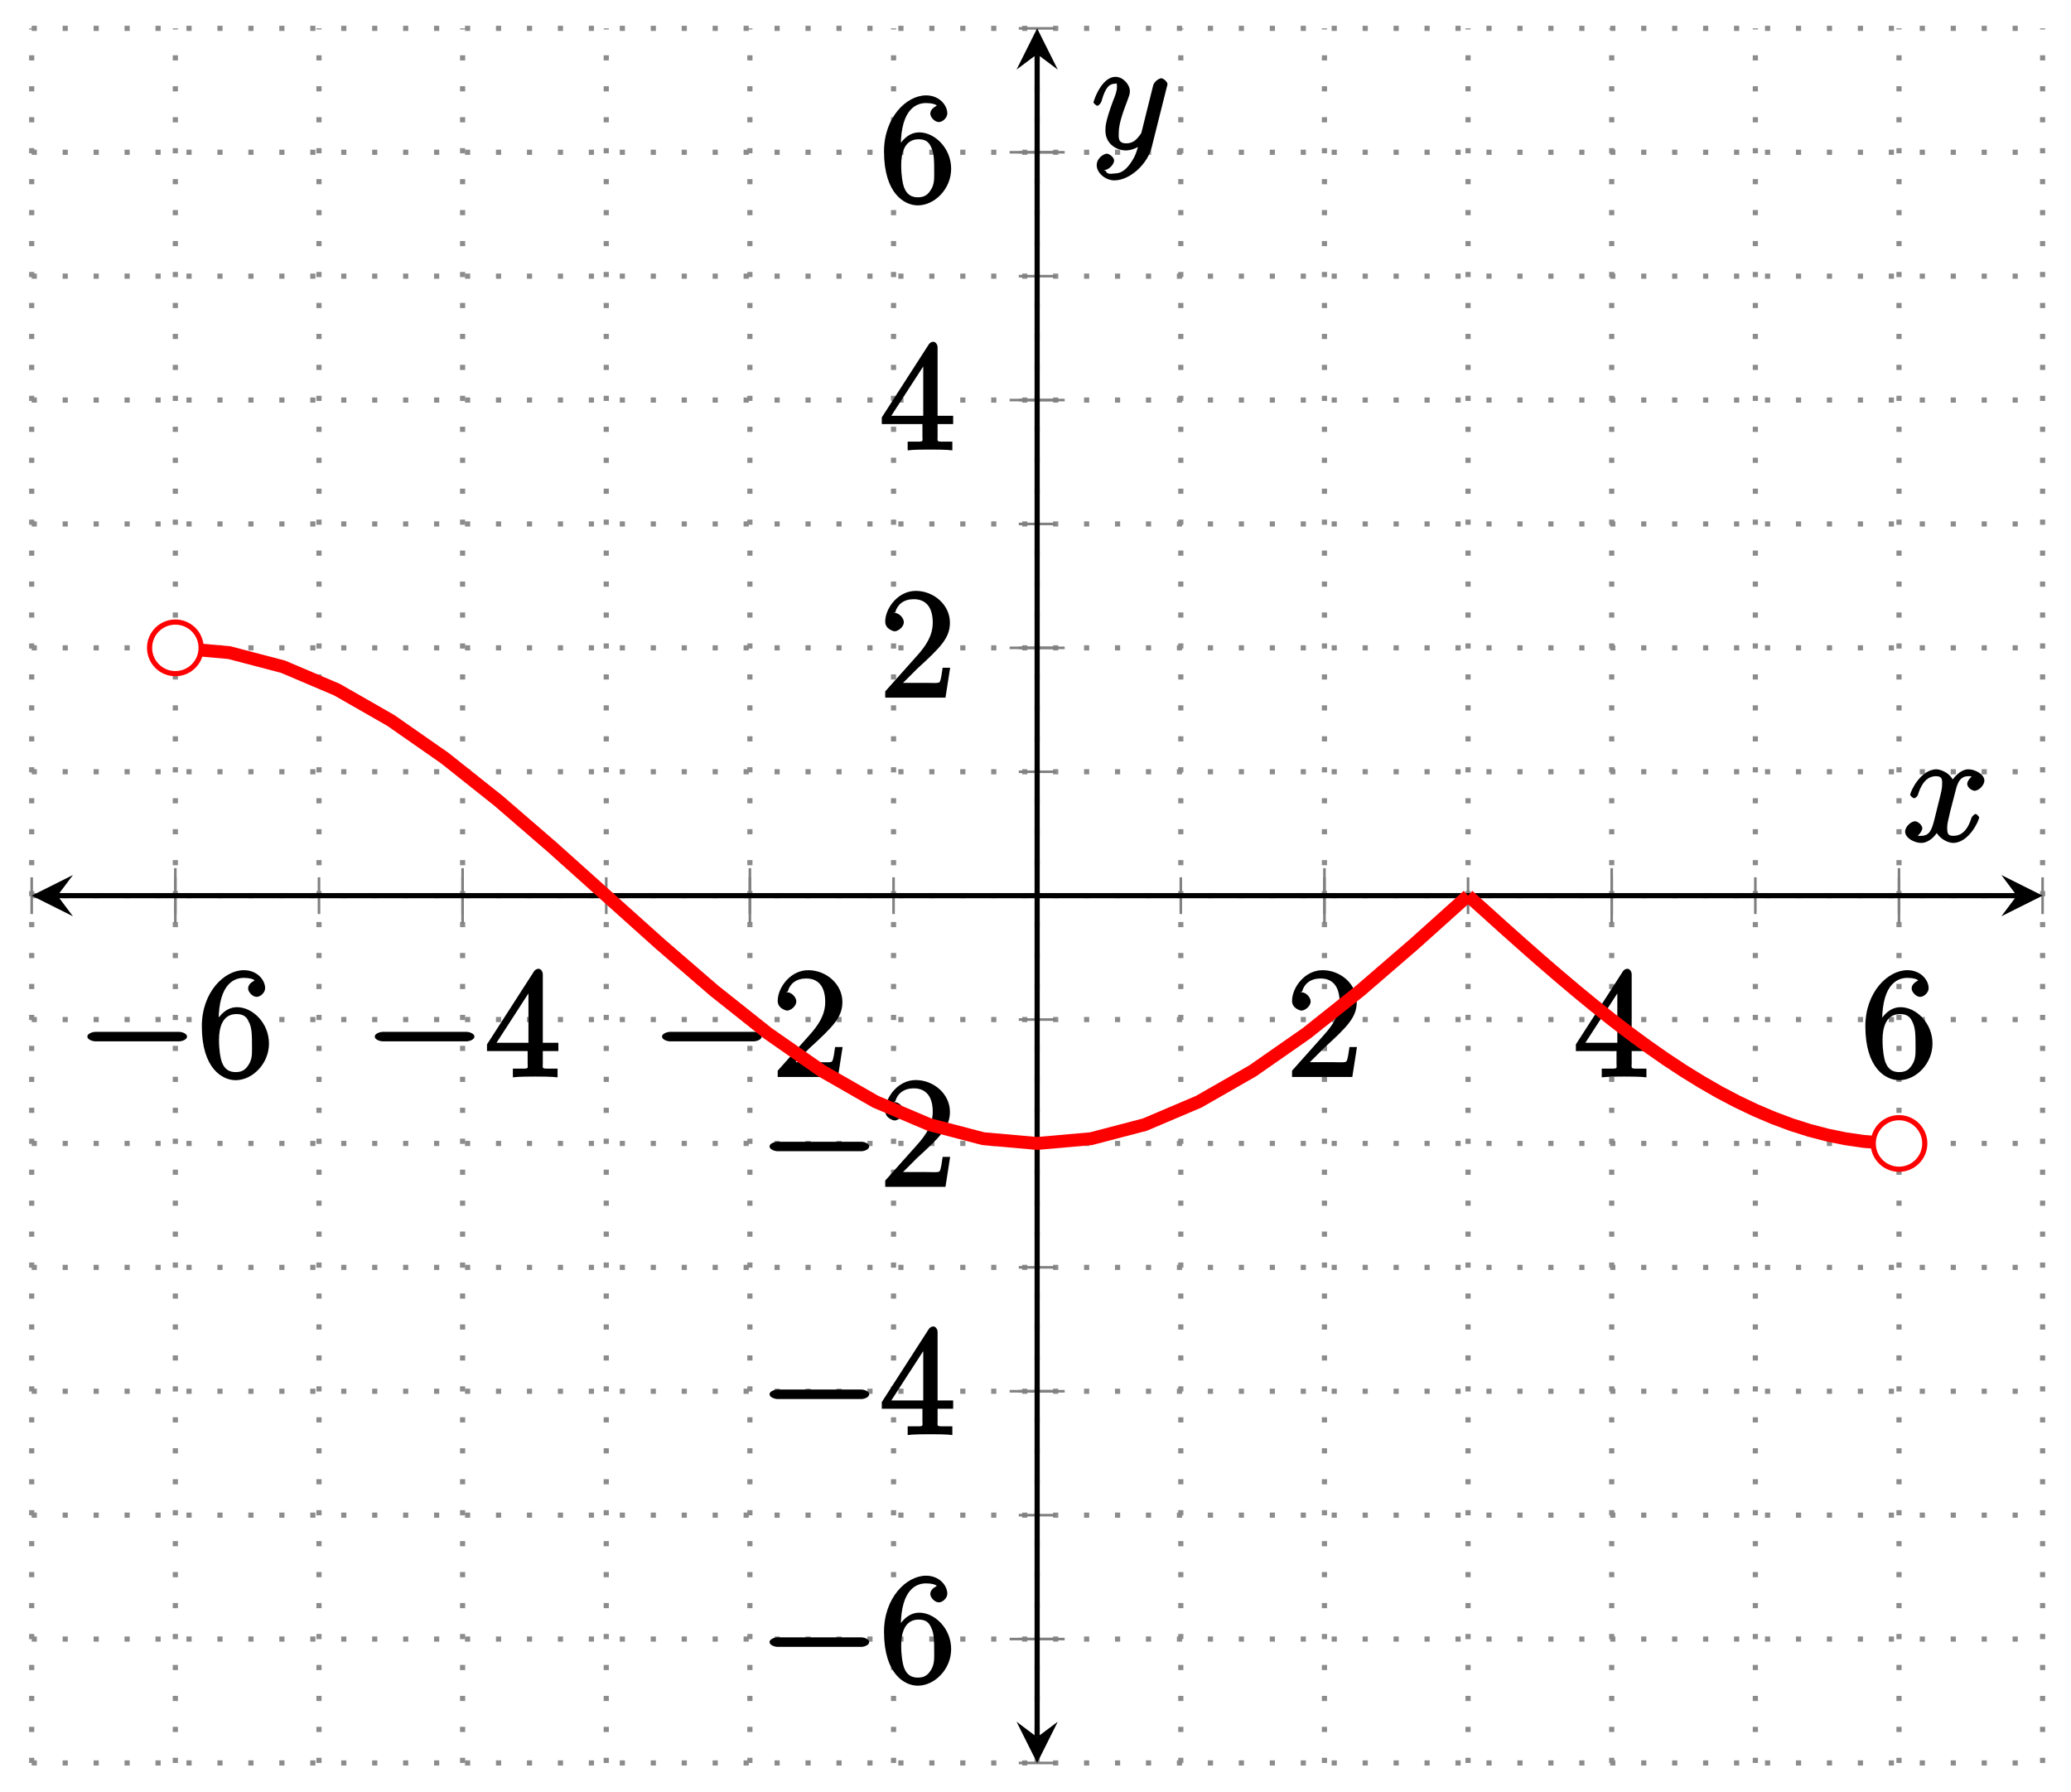
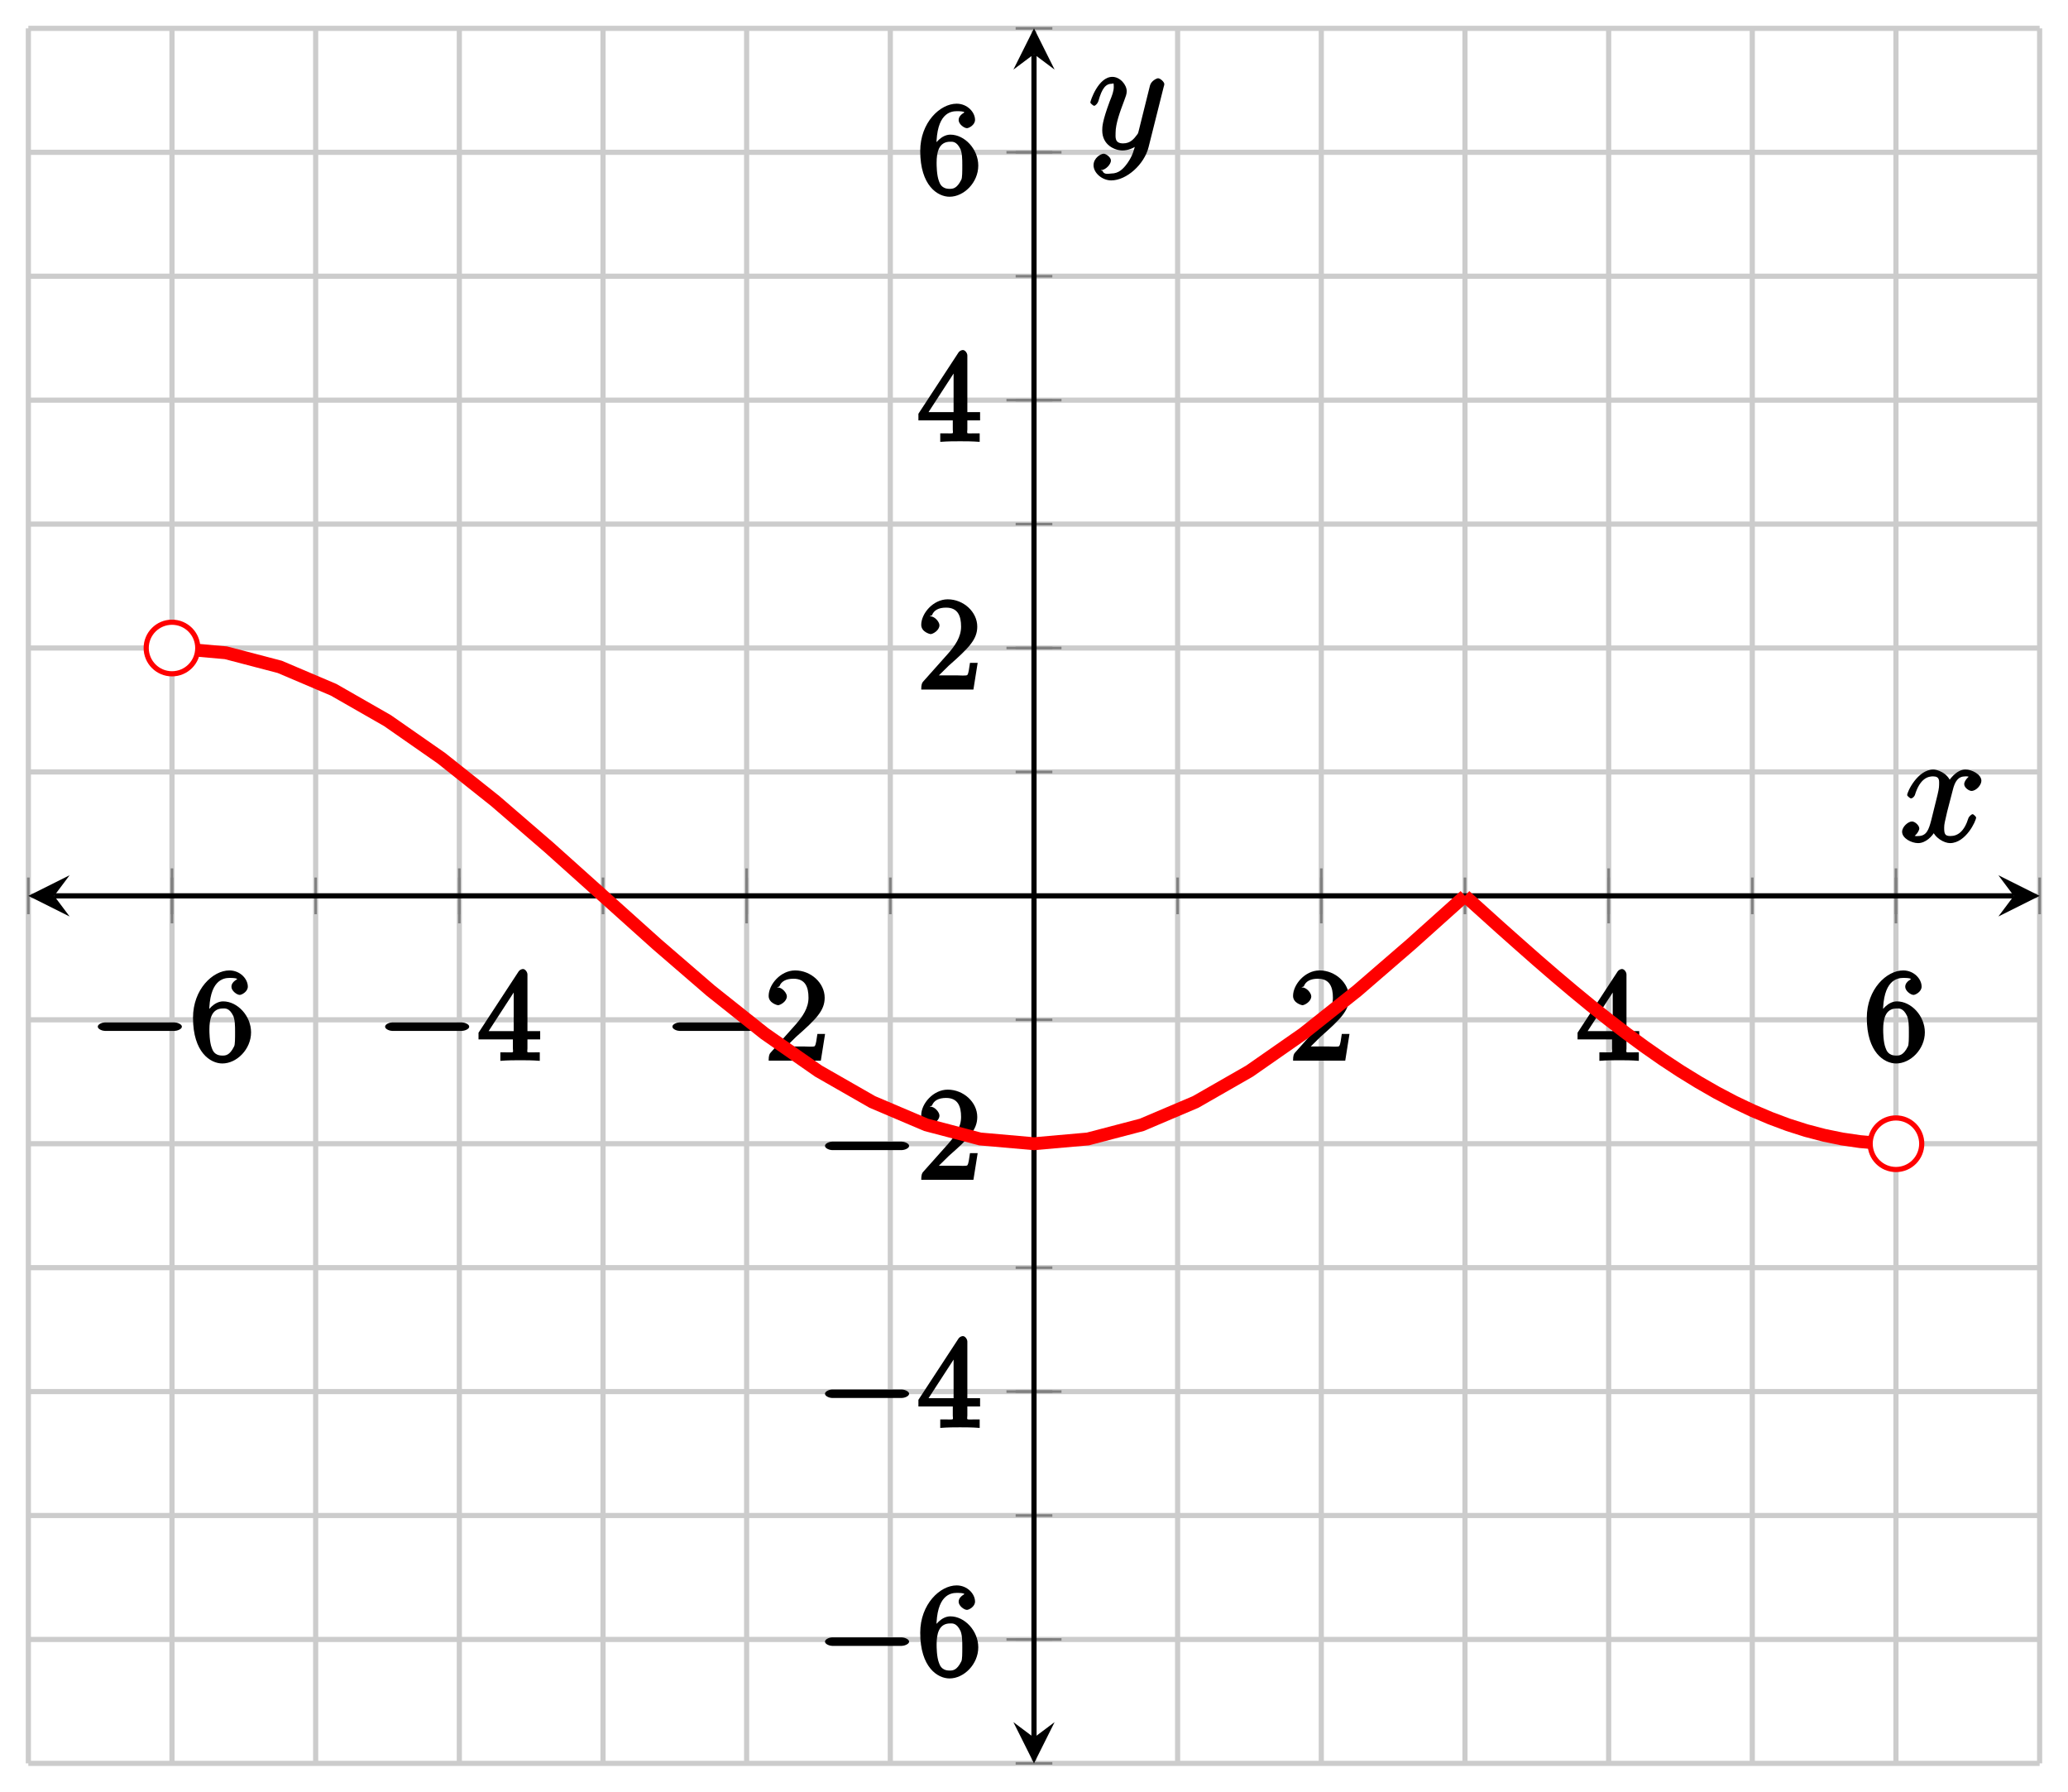
- <svg xmlns="http://www.w3.org/2000/svg" xmlns:xlink="http://www.w3.org/1999/xlink" width="160.05pt" height="138.42pt" viewBox="0 0 160.05 138.42" version="1.1">
+ <svg xmlns="http://www.w3.org/2000/svg" xmlns:xlink="http://www.w3.org/1999/xlink" width="159.79pt" height="138.42pt" viewBox="0 0 159.79 138.42" version="1.1">
  <defs>
    <g>
      <symbol overflow="visible" id="glyph0-0">
        <path style="stroke:none;" d="" />
      </symbol>
      <symbol overflow="visible" id="glyph0-1">
-         <path style="stroke:none;" d="M 7.875 -2.75 C 8.078 -2.75 8.484 -2.875 8.484 -3.125 C 8.484 -3.359 8.078 -3.484 7.875 -3.484 L 1.406 -3.484 C 1.203 -3.484 0.781 -3.359 0.781 -3.125 C 0.781 -2.875 1.203 -2.75 1.406 -2.75 Z M 7.875 -2.75 " />
+         <path style="stroke:none;" d="M 6.562 -2.297 C 6.734 -2.297 7.125 -2.422 7.125 -2.625 C 7.125 -2.828 6.734 -2.953 6.562 -2.953 L 1.172 -2.953 C 1 -2.953 0.625 -2.828 0.625 -2.625 C 0.625 -2.422 1 -2.297 1.172 -2.297 Z M 6.562 -2.297 " />
      </symbol>
      <symbol overflow="visible" id="glyph1-0">
        <path style="stroke:none;" d="" />
      </symbol>
      <symbol overflow="visible" id="glyph1-1">
-         <path style="stroke:none;" d="M 1.625 -4.297 C 1.625 -7.328 2.938 -7.656 3.578 -7.656 C 4.016 -7.656 4.328 -7.562 4.391 -7.469 C 4.531 -7.469 3.906 -7.312 3.906 -6.828 C 3.906 -6.562 4.25 -6.188 4.562 -6.188 C 4.859 -6.188 5.219 -6.516 5.219 -6.859 C 5.219 -7.484 4.609 -8.25 3.578 -8.25 C 2.062 -8.25 0.328 -6.547 0.328 -3.922 C 0.328 -0.641 1.922 0.25 2.938 0.25 C 4.25 0.25 5.516 -1.031 5.516 -2.578 C 5.516 -4.172 4.25 -5.391 3.047 -5.391 C 1.984 -5.391 1.422 -4.312 1.297 -3.984 L 1.625 -3.984 Z M 2.938 -0.375 C 2.188 -0.375 1.984 -0.891 1.875 -1.141 C 1.766 -1.453 1.656 -2.031 1.656 -2.875 C 1.656 -3.812 1.922 -4.859 3 -4.859 C 3.656 -4.859 3.844 -4.547 4.016 -4.141 C 4.203 -3.703 4.203 -3.109 4.203 -2.594 C 4.203 -1.984 4.25 -1.547 4.031 -1.094 C 3.734 -0.531 3.422 -0.375 2.938 -0.375 Z M 2.938 -0.375 " />
+         <path style="stroke:none;" d="M 1.484 -3.422 L 1.484 -3.672 C 1.484 -6.188 2.547 -6.391 3.062 -6.391 C 3.297 -6.391 3.594 -6.375 3.625 -6.312 C 3.781 -6.312 3.203 -6.156 3.203 -5.703 C 3.203 -5.391 3.625 -5.078 3.844 -5.078 C 4 -5.078 4.469 -5.328 4.469 -5.719 C 4.469 -6.312 3.875 -6.969 3.047 -6.969 C 1.766 -6.969 0.234 -5.516 0.234 -3.312 C 0.234 -0.641 1.578 0.219 2.5 0.219 C 3.609 0.219 4.719 -0.875 4.719 -2.188 C 4.719 -3.453 3.672 -4.578 2.562 -4.578 C 1.891 -4.578 1.328 -3.906 1.141 -3.422 Z M 2.5 -0.391 C 1.875 -0.391 1.75 -0.812 1.688 -0.969 C 1.5 -1.438 1.5 -2.234 1.5 -2.406 C 1.5 -3.188 1.656 -4.031 2.547 -4.031 C 2.719 -4.031 3.047 -4.078 3.344 -3.453 L 3.297 -3.562 C 3.484 -3.203 3.484 -2.688 3.484 -2.203 C 3.484 -1.719 3.484 -1.219 3.406 -1.094 C 3.062 -0.391 2.734 -0.391 2.5 -0.391 Z M 2.5 -0.391 " />
      </symbol>
      <symbol overflow="visible" id="glyph1-2">
-         <path style="stroke:none;" d="M 4.469 -7.922 C 4.469 -8.156 4.312 -8.359 4.141 -8.359 C 4.047 -8.359 3.891 -8.312 3.797 -8.172 L 0.156 -2.516 L 0.156 -2 L 3.297 -2 L 3.297 -1.047 C 3.297 -0.609 3.438 -0.641 2.562 -0.641 L 2.156 -0.641 L 2.156 0.031 C 2.609 -0.031 3.547 -0.031 3.891 -0.031 C 4.219 -0.031 5.172 -0.031 5.609 0.031 L 5.609 -0.641 L 5.219 -0.641 C 4.344 -0.641 4.469 -0.609 4.469 -1.047 L 4.469 -2 L 5.672 -2 L 5.672 -2.641 L 4.469 -2.641 Z M 3.359 -7 L 3.359 -2.641 L 0.891 -2.641 L 3.641 -6.891 Z M 3.359 -7 " />
+         <path style="stroke:none;" d="M 2.75 -1.797 L 2.75 -0.938 C 2.75 -0.578 2.906 -0.641 2.172 -0.641 L 1.781 -0.641 L 1.781 0.016 C 2.375 -0.031 2.891 -0.031 3.312 -0.031 C 3.734 -0.031 4.25 -0.031 4.828 0.016 L 4.828 -0.641 L 4.453 -0.641 C 3.719 -0.641 3.875 -0.578 3.875 -0.938 L 3.875 -1.641 L 4.859 -1.641 L 4.859 -2.281 L 3.875 -2.281 L 3.875 -6.656 C 3.875 -6.844 3.703 -7.078 3.531 -7.078 C 3.453 -7.078 3.297 -7.031 3.203 -6.906 L 0.094 -2.156 L 0.094 -1.641 L 2.75 -1.641 Z M 2.984 -2.281 L 0.875 -2.281 L 3.109 -5.719 L 2.812 -5.828 L 2.812 -2.281 Z M 2.984 -2.281 " />
      </symbol>
      <symbol overflow="visible" id="glyph1-3">
-         <path style="stroke:none;" d="M 5.266 -2.312 L 4.859 -2.312 C 4.797 -1.953 4.75 -1.406 4.625 -1.203 C 4.547 -1.094 3.984 -1.141 3.625 -1.141 L 1.406 -1.141 L 1.516 -0.891 C 1.844 -1.156 2.562 -1.922 2.875 -2.219 C 4.703 -3.891 5.422 -4.609 5.422 -5.797 C 5.422 -7.172 4.172 -8.25 2.781 -8.25 C 1.406 -8.25 0.422 -6.906 0.422 -5.875 C 0.422 -5.266 1.109 -5.125 1.141 -5.125 C 1.406 -5.125 1.859 -5.453 1.859 -5.828 C 1.859 -6.172 1.484 -6.547 1.141 -6.547 C 1.047 -6.547 1.016 -6.547 1.203 -6.609 C 1.359 -7.203 1.859 -7.609 2.625 -7.609 C 3.641 -7.609 4.094 -6.891 4.094 -5.797 C 4.094 -4.781 3.562 -4 2.875 -3.234 L 0.422 -0.484 L 0.422 0 L 5.078 0 L 5.438 -2.312 Z M 5.266 -2.312 " />
+         <path style="stroke:none;" d="M 1.391 -0.812 L 2.438 -1.844 C 4 -3.219 4.641 -3.875 4.641 -4.859 C 4.641 -6 3.578 -6.969 2.359 -6.969 C 1.234 -6.969 0.312 -5.875 0.312 -5 C 0.312 -4.438 1 -4.281 1.031 -4.281 C 1.203 -4.281 1.719 -4.562 1.719 -4.969 C 1.719 -5.219 1.359 -5.656 1.016 -5.656 C 0.938 -5.656 0.922 -5.656 1.141 -5.734 C 1.281 -6.125 1.656 -6.328 2.234 -6.328 C 3.141 -6.328 3.391 -5.688 3.391 -4.859 C 3.391 -4.062 2.938 -3.406 2.391 -2.781 L 0.484 -0.641 C 0.375 -0.531 0.312 -0.406 0.312 0 L 4.344 0 L 4.672 -2.062 L 4.078 -2.062 C 4 -1.594 3.984 -1.281 3.875 -1.125 C 3.812 -1.047 3.281 -1.094 3.062 -1.094 L 1.266 -1.094 Z M 1.391 -0.812 " />
      </symbol>
      <symbol overflow="visible" id="glyph2-0">
        <path style="stroke:none;" d="" />
      </symbol>
      <symbol overflow="visible" id="glyph2-1">
        <path style="stroke:none;" d="M 5.672 -5.172 C 5.281 -5.109 4.969 -4.656 4.969 -4.438 C 4.969 -4.141 5.359 -3.906 5.531 -3.906 C 5.891 -3.906 6.297 -4.359 6.297 -4.688 C 6.297 -5.188 5.562 -5.562 5.062 -5.562 C 4.344 -5.562 3.766 -4.703 3.656 -4.469 L 3.984 -4.469 C 3.703 -5.359 2.812 -5.562 2.594 -5.562 C 1.375 -5.562 0.562 -3.844 0.562 -3.578 C 0.562 -3.531 0.781 -3.328 0.859 -3.328 C 0.953 -3.328 1.094 -3.438 1.156 -3.578 C 1.562 -4.922 2.219 -5.031 2.562 -5.031 C 3.094 -5.031 3.031 -4.672 3.031 -4.391 C 3.031 -4.125 2.969 -3.844 2.828 -3.281 L 2.422 -1.641 C 2.234 -0.922 2.062 -0.422 1.422 -0.422 C 1.359 -0.422 1.172 -0.375 0.922 -0.531 L 0.812 -0.281 C 1.25 -0.359 1.5 -0.859 1.5 -1 C 1.5 -1.25 1.156 -1.547 0.938 -1.547 C 0.641 -1.547 0.172 -1.141 0.172 -0.75 C 0.172 -0.25 0.891 0.125 1.406 0.125 C 1.984 0.125 2.5 -0.375 2.75 -0.859 L 2.469 -0.969 C 2.672 -0.266 3.438 0.125 3.875 0.125 C 5.094 0.125 5.891 -1.594 5.891 -1.859 C 5.891 -1.906 5.688 -2.109 5.625 -2.109 C 5.516 -2.109 5.328 -1.906 5.297 -1.812 C 4.969 -0.75 4.453 -0.422 3.906 -0.422 C 3.484 -0.422 3.422 -0.578 3.422 -1.062 C 3.422 -1.328 3.469 -1.516 3.656 -2.312 L 4.078 -3.938 C 4.25 -4.656 4.5 -5.031 5.062 -5.031 C 5.078 -5.031 5.297 -5.062 5.547 -4.906 Z M 5.672 -5.172 " />
      </symbol>
      <symbol overflow="visible" id="glyph2-2">
        <path style="stroke:none;" d="M 3.031 1.094 C 2.703 1.547 2.359 1.906 1.766 1.906 C 1.625 1.906 1.203 2.031 1.109 1.703 C 0.906 1.641 0.969 1.641 0.984 1.641 C 1.344 1.641 1.75 1.188 1.75 0.906 C 1.75 0.641 1.359 0.375 1.188 0.375 C 0.984 0.375 0.406 0.688 0.406 1.266 C 0.406 1.875 1.094 2.438 1.766 2.438 C 2.969 2.438 4.328 1.188 4.656 -0.125 L 5.828 -4.797 C 5.844 -4.859 5.875 -4.922 5.875 -5 C 5.875 -5.172 5.562 -5.453 5.391 -5.453 C 5.281 -5.453 4.859 -5.25 4.766 -4.891 L 3.891 -1.375 C 3.828 -1.156 3.875 -1.25 3.781 -1.109 C 3.531 -0.781 3.266 -0.422 2.688 -0.422 C 2.016 -0.422 2.109 -0.922 2.109 -1.25 C 2.109 -1.922 2.438 -2.844 2.766 -3.703 C 2.891 -4.047 2.969 -4.219 2.969 -4.453 C 2.969 -4.953 2.453 -5.562 1.859 -5.562 C 0.766 -5.562 0.156 -3.688 0.156 -3.578 C 0.156 -3.531 0.375 -3.328 0.453 -3.328 C 0.562 -3.328 0.734 -3.531 0.781 -3.688 C 1.062 -4.703 1.359 -5.031 1.828 -5.031 C 1.938 -5.031 1.969 -5.172 1.969 -4.781 C 1.969 -4.469 1.844 -4.125 1.656 -3.672 C 1.078 -2.109 1.078 -1.703 1.078 -1.422 C 1.078 -0.281 2.062 0.125 2.656 0.125 C 3 0.125 3.531 -0.031 3.844 -0.344 L 3.688 -0.516 C 3.516 0.141 3.438 0.5 3.031 1.094 Z M 3.031 1.094 " />
      </symbol>
    </g>
    <clipPath id="clip1">
-       <path d="M 2.449 35 L 128 35 L 128 103 L 2.449 103 Z M 2.449 35 " />
+       <path d="M 2.191 35 L 128 35 L 128 103 L 2.191 103 Z M 2.191 35 " />
    </clipPath>
    <clipPath id="clip2">
-       <path d="M 99 55 L 157.855 55 L 157.855 103 L 99 103 Z M 99 55 " />
+       <path d="M 99 55 L 157.598 55 L 157.598 103 L 99 103 Z M 99 55 " />
    </clipPath>
  </defs>
  <g id="surface1">
-     <path style="fill:none;stroke-width:0.399;stroke-linecap:butt;stroke-linejoin:miter;stroke:rgb(54.999%,54.999%,54.999%);stroke-opacity:1;stroke-dasharray:0.399,1.993;stroke-miterlimit:10;" d="M -0.001 -0 L -0.001 134.039 M 11.101 -0 L 11.101 134.039 M 22.202 -0 L 22.202 134.039 M 33.3 -0 L 33.3 134.039 M 44.402 -0 L 44.402 134.039 M 55.503 -0 L 55.503 134.039 M 66.605 -0 L 66.605 134.039 M 77.702 -0 L 77.702 134.039 M 88.804 -0 L 88.804 134.039 M 99.905 -0 L 99.905 134.039 M 111.003 -0 L 111.003 134.039 M 122.105 -0 L 122.105 134.039 M 133.206 -0 L 133.206 134.039 M 144.308 -0 L 144.308 134.039 M 155.405 -0 L 155.405 134.039 " transform="matrix(1,0,0,-1,2.45,136.23)" />
-     <path style="fill:none;stroke-width:0.399;stroke-linecap:butt;stroke-linejoin:miter;stroke:rgb(54.999%,54.999%,54.999%);stroke-opacity:1;stroke-dasharray:0.399,1.993;stroke-miterlimit:10;" d="M -0.001 -0 L 155.405 -0 M -0.001 9.574 L 155.405 9.574 M -0.001 19.148 L 155.405 19.148 M -0.001 28.722 L 155.405 28.722 M -0.001 38.296 L 155.405 38.296 M -0.001 47.871 L 155.405 47.871 M -0.001 57.445 L 155.405 57.445 M -0.001 67.019 L 155.405 67.019 M -0.001 76.593 L 155.405 76.593 M -0.001 86.168 L 155.405 86.168 M -0.001 95.742 L 155.405 95.742 M -0.001 105.316 L 155.405 105.316 M -0.001 114.89 L 155.405 114.89 M -0.001 124.464 L 155.405 124.464 M -0.001 134.039 L 155.405 134.039 " transform="matrix(1,0,0,-1,2.45,136.23)" />
-     <path style="fill:none;stroke-width:0.199;stroke-linecap:butt;stroke-linejoin:miter;stroke:rgb(50%,50%,50%);stroke-opacity:1;stroke-miterlimit:10;" d="M -0.001 65.601 L -0.001 68.437 M 11.101 65.601 L 11.101 68.437 M 22.202 65.601 L 22.202 68.437 M 33.3 65.601 L 33.3 68.437 M 44.402 65.601 L 44.402 68.437 M 55.503 65.601 L 55.503 68.437 M 66.605 65.601 L 66.605 68.437 M 77.702 65.601 L 77.702 68.437 M 88.804 65.601 L 88.804 68.437 M 99.905 65.601 L 99.905 68.437 M 111.003 65.601 L 111.003 68.437 M 122.105 65.601 L 122.105 68.437 M 133.206 65.601 L 133.206 68.437 M 144.308 65.601 L 144.308 68.437 M 155.405 65.601 L 155.405 68.437 " transform="matrix(1,0,0,-1,2.45,136.23)" />
-     <path style="fill:none;stroke-width:0.199;stroke-linecap:butt;stroke-linejoin:miter;stroke:rgb(50%,50%,50%);stroke-opacity:1;stroke-miterlimit:10;" d="M 11.101 64.894 L 11.101 69.144 M 33.3 64.894 L 33.3 69.144 M 55.503 64.894 L 55.503 69.144 M 99.905 64.894 L 99.905 69.144 M 122.105 64.894 L 122.105 69.144 M 144.308 64.894 L 144.308 69.144 " transform="matrix(1,0,0,-1,2.45,136.23)" />
-     <path style="fill:none;stroke-width:0.199;stroke-linecap:butt;stroke-linejoin:miter;stroke:rgb(50%,50%,50%);stroke-opacity:1;stroke-miterlimit:10;" d="M 76.284 -0 L 79.12 -0 M 76.284 9.574 L 79.12 9.574 M 76.284 19.148 L 79.12 19.148 M 76.284 28.722 L 79.12 28.722 M 76.284 38.296 L 79.12 38.296 M 76.284 47.871 L 79.12 47.871 M 76.284 57.445 L 79.12 57.445 M 76.284 67.019 L 79.12 67.019 M 76.284 76.593 L 79.12 76.593 M 76.284 86.168 L 79.12 86.168 M 76.284 95.742 L 79.12 95.742 M 76.284 105.316 L 79.12 105.316 M 76.284 114.89 L 79.12 114.89 M 76.284 124.464 L 79.12 124.464 M 76.284 134.039 L 79.12 134.039 " transform="matrix(1,0,0,-1,2.45,136.23)" />
-     <path style="fill:none;stroke-width:0.199;stroke-linecap:butt;stroke-linejoin:miter;stroke:rgb(50%,50%,50%);stroke-opacity:1;stroke-miterlimit:10;" d="M 75.577 9.574 L 79.831 9.574 M 75.577 28.722 L 79.831 28.722 M 75.577 47.871 L 79.831 47.871 M 75.577 86.168 L 79.831 86.168 M 75.577 105.316 L 79.831 105.316 M 75.577 124.464 L 79.831 124.464 " transform="matrix(1,0,0,-1,2.45,136.23)" />
-     <path style="fill:none;stroke-width:0.399;stroke-linecap:butt;stroke-linejoin:miter;stroke:rgb(0%,0%,0%);stroke-opacity:1;stroke-miterlimit:10;" d="M 1.991 67.019 L 153.413 67.019 " transform="matrix(1,0,0,-1,2.45,136.23)" />
-     <path style=" stroke:none;fill-rule:nonzero;fill:rgb(0%,0%,0%);fill-opacity:1;" d="M 2.449 69.211 L 5.637 70.805 L 4.441 69.211 L 5.637 67.617 " />
-     <path style=" stroke:none;fill-rule:nonzero;fill:rgb(0%,0%,0%);fill-opacity:1;" d="M 157.855 69.211 L 154.668 67.617 L 155.863 69.211 L 154.668 70.805 " />
-     <path style="fill:none;stroke-width:0.399;stroke-linecap:butt;stroke-linejoin:miter;stroke:rgb(0%,0%,0%);stroke-opacity:1;stroke-miterlimit:10;" d="M 77.702 1.992 L 77.702 132.046 " transform="matrix(1,0,0,-1,2.45,136.23)" />
-     <path style=" stroke:none;fill-rule:nonzero;fill:rgb(0%,0%,0%);fill-opacity:1;" d="M 80.152 136.23 L 81.746 133.043 L 80.152 134.238 L 78.559 133.043 " />
-     <path style=" stroke:none;fill-rule:nonzero;fill:rgb(0%,0%,0%);fill-opacity:1;" d="M 80.152 2.191 L 78.559 5.379 L 80.152 4.184 L 81.746 5.379 " />
+     <path style="fill:none;stroke-width:0.399;stroke-linecap:butt;stroke-linejoin:miter;stroke:rgb(79.999%,79.999%,79.999%);stroke-opacity:1;stroke-miterlimit:10;" d="M 0.001 -0 L 0.001 134.039 M 11.099 -0 L 11.099 134.039 M 22.201 -0 L 22.201 134.039 M 33.302 -0 L 33.302 134.039 M 44.404 -0 L 44.404 134.039 M 55.501 -0 L 55.501 134.039 M 66.603 -0 L 66.603 134.039 M 77.705 -0 L 77.705 134.039 M 88.802 -0 L 88.802 134.039 M 99.904 -0 L 99.904 134.039 M 111.005 -0 L 111.005 134.039 M 122.107 -0 L 122.107 134.039 M 133.205 -0 L 133.205 134.039 M 144.306 -0 L 144.306 134.039 M 155.408 -0 L 155.408 134.039 " transform="matrix(1,0,0,-1,2.19,136.23)" />
+     <path style="fill:none;stroke-width:0.399;stroke-linecap:butt;stroke-linejoin:miter;stroke:rgb(79.999%,79.999%,79.999%);stroke-opacity:1;stroke-miterlimit:10;" d="M 0.001 -0 L 155.408 -0 M 0.001 9.574 L 155.408 9.574 M 0.001 19.148 L 155.408 19.148 M 0.001 28.722 L 155.408 28.722 M 0.001 38.296 L 155.408 38.296 M 0.001 47.871 L 155.408 47.871 M 0.001 57.445 L 155.408 57.445 M 0.001 67.019 L 155.408 67.019 M 0.001 76.593 L 155.408 76.593 M 0.001 86.168 L 155.408 86.168 M 0.001 95.742 L 155.408 95.742 M 0.001 105.316 L 155.408 105.316 M 0.001 114.89 L 155.408 114.89 M 0.001 124.464 L 155.408 124.464 M 0.001 134.039 L 155.408 134.039 " transform="matrix(1,0,0,-1,2.19,136.23)" />
+     <path style="fill:none;stroke-width:0.199;stroke-linecap:butt;stroke-linejoin:miter;stroke:rgb(50%,50%,50%);stroke-opacity:1;stroke-miterlimit:10;" d="M 0.001 65.601 L 0.001 68.437 M 11.099 65.601 L 11.099 68.437 M 22.201 65.601 L 22.201 68.437 M 33.302 65.601 L 33.302 68.437 M 44.404 65.601 L 44.404 68.437 M 55.501 65.601 L 55.501 68.437 M 66.603 65.601 L 66.603 68.437 M 77.705 65.601 L 77.705 68.437 M 88.802 65.601 L 88.802 68.437 M 99.904 65.601 L 99.904 68.437 M 111.005 65.601 L 111.005 68.437 M 122.107 65.601 L 122.107 68.437 M 133.205 65.601 L 133.205 68.437 M 144.306 65.601 L 144.306 68.437 M 155.408 65.601 L 155.408 68.437 " transform="matrix(1,0,0,-1,2.19,136.23)" />
+     <path style="fill:none;stroke-width:0.199;stroke-linecap:butt;stroke-linejoin:miter;stroke:rgb(50%,50%,50%);stroke-opacity:1;stroke-miterlimit:10;" d="M 11.099 64.894 L 11.099 69.144 M 33.302 64.894 L 33.302 69.144 M 55.501 64.894 L 55.501 69.144 M 99.904 64.894 L 99.904 69.144 M 122.107 64.894 L 122.107 69.144 M 144.306 64.894 L 144.306 69.144 " transform="matrix(1,0,0,-1,2.19,136.23)" />
+     <path style="fill:none;stroke-width:0.199;stroke-linecap:butt;stroke-linejoin:miter;stroke:rgb(50%,50%,50%);stroke-opacity:1;stroke-miterlimit:10;" d="M 76.287 -0 L 79.123 -0 M 76.287 9.574 L 79.123 9.574 M 76.287 19.148 L 79.123 19.148 M 76.287 28.722 L 79.123 28.722 M 76.287 38.296 L 79.123 38.296 M 76.287 47.871 L 79.123 47.871 M 76.287 57.445 L 79.123 57.445 M 76.287 67.019 L 79.123 67.019 M 76.287 76.593 L 79.123 76.593 M 76.287 86.168 L 79.123 86.168 M 76.287 95.742 L 79.123 95.742 M 76.287 105.316 L 79.123 105.316 M 76.287 114.89 L 79.123 114.89 M 76.287 124.464 L 79.123 124.464 M 76.287 134.039 L 79.123 134.039 " transform="matrix(1,0,0,-1,2.19,136.23)" />
+     <path style="fill:none;stroke-width:0.199;stroke-linecap:butt;stroke-linejoin:miter;stroke:rgb(50%,50%,50%);stroke-opacity:1;stroke-miterlimit:10;" d="M 75.576 9.574 L 79.83 9.574 M 75.576 28.722 L 79.83 28.722 M 75.576 47.871 L 79.83 47.871 M 75.576 86.168 L 79.83 86.168 M 75.576 105.316 L 79.83 105.316 M 75.576 124.464 L 79.83 124.464 " transform="matrix(1,0,0,-1,2.19,136.23)" />
+     <path style="fill:none;stroke-width:0.399;stroke-linecap:butt;stroke-linejoin:miter;stroke:rgb(0%,0%,0%);stroke-opacity:1;stroke-miterlimit:10;" d="M 1.994 67.019 L 153.415 67.019 " transform="matrix(1,0,0,-1,2.19,136.23)" />
+     <path style=" stroke:none;fill-rule:nonzero;fill:rgb(0%,0%,0%);fill-opacity:1;" d="M 2.191 69.211 L 5.379 70.805 L 4.184 69.211 L 5.379 67.617 " />
+     <path style=" stroke:none;fill-rule:nonzero;fill:rgb(0%,0%,0%);fill-opacity:1;" d="M 157.598 69.211 L 154.41 67.617 L 155.605 69.211 L 154.41 70.805 " />
+     <path style="fill:none;stroke-width:0.399;stroke-linecap:butt;stroke-linejoin:miter;stroke:rgb(0%,0%,0%);stroke-opacity:1;stroke-miterlimit:10;" d="M 77.705 1.992 L 77.705 132.046 " transform="matrix(1,0,0,-1,2.19,136.23)" />
+     <path style=" stroke:none;fill-rule:nonzero;fill:rgb(0%,0%,0%);fill-opacity:1;" d="M 79.895 136.23 L 81.488 133.043 L 79.895 134.238 L 78.301 133.043 " />
+     <path style=" stroke:none;fill-rule:nonzero;fill:rgb(0%,0%,0%);fill-opacity:1;" d="M 79.895 2.191 L 78.301 5.379 L 79.895 4.184 L 81.488 5.379 " />
    <g style="fill:rgb(0%,0%,0%);fill-opacity:1;">
-       <use xlink:href="#glyph0-1" x="5.97" y="83.22" />
+       <use xlink:href="#glyph0-1" x="6.93" y="81.94" />
    </g>
    <g style="fill:rgb(0%,0%,0%);fill-opacity:1;">
-       <use xlink:href="#glyph1-1" x="15.27" y="83.22" />
+       <use xlink:href="#glyph1-1" x="14.68" y="81.94" />
    </g>
    <g style="fill:rgb(0%,0%,0%);fill-opacity:1;">
-       <use xlink:href="#glyph0-1" x="28.18" y="83.22" />
+       <use xlink:href="#glyph0-1" x="29.13" y="81.94" />
    </g>
    <g style="fill:rgb(0%,0%,0%);fill-opacity:1;">
-       <use xlink:href="#glyph1-2" x="37.48" y="83.22" />
+       <use xlink:href="#glyph1-2" x="36.88" y="81.94" />
    </g>
    <g style="fill:rgb(0%,0%,0%);fill-opacity:1;">
-       <use xlink:href="#glyph0-1" x="50.38" y="83.22" />
+       <use xlink:href="#glyph0-1" x="51.33" y="81.94" />
    </g>
    <g style="fill:rgb(0%,0%,0%);fill-opacity:1;">
-       <use xlink:href="#glyph1-3" x="59.68" y="83.22" />
+       <use xlink:href="#glyph1-3" x="59.08" y="81.94" />
    </g>
    <g style="fill:rgb(0%,0%,0%);fill-opacity:1;">
-       <use xlink:href="#glyph1-3" x="99.43" y="83.22" />
+       <use xlink:href="#glyph1-3" x="99.6" y="81.94" />
    </g>
    <g style="fill:rgb(0%,0%,0%);fill-opacity:1;">
-       <use xlink:href="#glyph1-2" x="121.63" y="83.22" />
+       <use xlink:href="#glyph1-2" x="121.8" y="81.94" />
    </g>
    <g style="fill:rgb(0%,0%,0%);fill-opacity:1;">
-       <use xlink:href="#glyph1-1" x="143.83" y="83.22" />
+       <use xlink:href="#glyph1-1" x="144.01" y="81.94" />
    </g>
    <g style="fill:rgb(0%,0%,0%);fill-opacity:1;">
-       <use xlink:href="#glyph0-1" x="58.69" y="130.01" />
+       <use xlink:href="#glyph0-1" x="63.12" y="129.45" />
    </g>
    <g style="fill:rgb(0%,0%,0%);fill-opacity:1;">
-       <use xlink:href="#glyph1-1" x="67.99" y="130.01" />
+       <use xlink:href="#glyph1-1" x="70.87" y="129.45" />
    </g>
    <g style="fill:rgb(0%,0%,0%);fill-opacity:1;">
-       <use xlink:href="#glyph0-1" x="58.69" y="110.86" />
+       <use xlink:href="#glyph0-1" x="63.12" y="110.3" />
    </g>
    <g style="fill:rgb(0%,0%,0%);fill-opacity:1;">
-       <use xlink:href="#glyph1-2" x="67.99" y="110.86" />
+       <use xlink:href="#glyph1-2" x="70.87" y="110.3" />
    </g>
    <g style="fill:rgb(0%,0%,0%);fill-opacity:1;">
-       <use xlink:href="#glyph0-1" x="58.69" y="91.71" />
+       <use xlink:href="#glyph0-1" x="63.12" y="91.15" />
    </g>
    <g style="fill:rgb(0%,0%,0%);fill-opacity:1;">
-       <use xlink:href="#glyph1-3" x="67.99" y="91.71" />
+       <use xlink:href="#glyph1-3" x="70.87" y="91.15" />
    </g>
    <g style="fill:rgb(0%,0%,0%);fill-opacity:1;">
-       <use xlink:href="#glyph1-3" x="67.99" y="53.91" />
+       <use xlink:href="#glyph1-3" x="70.87" y="53.27" />
    </g>
    <g style="fill:rgb(0%,0%,0%);fill-opacity:1;">
-       <use xlink:href="#glyph1-2" x="67.99" y="34.77" />
+       <use xlink:href="#glyph1-2" x="70.87" y="34.12" />
    </g>
    <g style="fill:rgb(0%,0%,0%);fill-opacity:1;">
-       <use xlink:href="#glyph1-1" x="67.99" y="15.62" />
+       <use xlink:href="#glyph1-1" x="70.87" y="14.98" />
    </g>
    <g clip-path="url(#clip1)" clip-rule="nonzero">
-       <path style="fill:none;stroke-width:0.996;stroke-linecap:butt;stroke-linejoin:miter;stroke:rgb(100%,0%,0%);stroke-opacity:1;stroke-miterlimit:10;" d="M 11.101 86.168 L 15.265 85.8 L 19.425 84.71 L 23.589 82.941 L 27.753 80.558 L 31.913 77.656 L 36.077 74.347 L 40.237 70.753 L 48.566 63.285 L 52.726 59.691 L 56.89 56.382 L 61.054 53.48 L 65.214 51.097 L 69.378 49.328 L 73.542 48.238 L 77.702 47.871 L 81.866 48.238 L 86.03 49.328 L 90.191 51.097 L 94.355 53.48 L 98.519 56.382 L 102.679 59.691 L 106.843 63.285 L 111.003 67.019 " transform="matrix(1,0,0,-1,2.45,136.23)" />
+       <path style="fill:none;stroke-width:0.996;stroke-linecap:butt;stroke-linejoin:miter;stroke:rgb(100%,0%,0%);stroke-opacity:1;stroke-miterlimit:10;" d="M 11.099 86.168 L 15.263 85.8 L 19.427 84.71 L 23.587 82.941 L 27.751 80.558 L 31.915 77.656 L 36.076 74.347 L 40.24 70.753 L 44.404 67.019 L 48.564 63.285 L 52.728 59.691 L 56.888 56.382 L 61.052 53.48 L 65.216 51.097 L 69.376 49.328 L 73.54 48.238 L 77.705 47.871 L 81.865 48.238 L 86.029 49.328 L 90.193 51.097 L 94.353 53.48 L 98.517 56.382 L 102.681 59.691 L 106.841 63.285 L 111.005 67.019 " transform="matrix(1,0,0,-1,2.19,136.23)" />
    </g>
    <g clip-path="url(#clip2)" clip-rule="nonzero">
-       <path style="fill:none;stroke-width:0.996;stroke-linecap:butt;stroke-linejoin:miter;stroke:rgb(100%,0%,0%);stroke-opacity:1;stroke-miterlimit:10;" d="M 111.003 67.019 L 112.394 65.769 L 113.78 64.519 L 115.167 63.285 L 116.554 62.062 L 117.945 60.863 L 119.331 59.691 L 120.718 58.55 L 122.105 57.445 L 123.491 56.382 L 124.882 55.363 L 126.269 54.394 L 127.655 53.48 L 129.042 52.625 L 130.429 51.828 L 131.82 51.097 L 133.206 50.437 L 134.593 49.847 L 135.98 49.328 L 137.37 48.886 L 138.757 48.523 L 140.144 48.238 L 141.53 48.035 L 142.917 47.914 L 144.308 47.871 " transform="matrix(1,0,0,-1,2.45,136.23)" />
+       <path style="fill:none;stroke-width:0.996;stroke-linecap:butt;stroke-linejoin:miter;stroke:rgb(100%,0%,0%);stroke-opacity:1;stroke-miterlimit:10;" d="M 111.005 67.019 L 113.779 64.519 L 115.169 63.285 L 116.556 62.062 L 117.943 60.863 L 119.33 59.691 L 120.716 58.55 L 122.107 57.445 L 123.494 56.382 L 124.88 55.363 L 126.267 54.394 L 127.654 53.48 L 129.044 52.625 L 130.431 51.828 L 131.818 51.097 L 133.205 50.437 L 134.595 49.847 L 135.982 49.328 L 137.369 48.886 L 138.755 48.523 L 140.142 48.238 L 141.533 48.035 L 142.919 47.914 L 144.306 47.871 " transform="matrix(1,0,0,-1,2.19,136.23)" />
    </g>
-     <path style="fill-rule:nonzero;fill:rgb(100%,100%,100%);fill-opacity:1;stroke-width:0.399;stroke-linecap:butt;stroke-linejoin:miter;stroke:rgb(100%,0%,0%);stroke-opacity:1;stroke-miterlimit:10;" d="M 13.093 86.168 C 13.093 87.269 12.202 88.16 11.101 88.16 C 9.999 88.16 9.109 87.269 9.109 86.168 C 9.109 85.066 9.999 84.175 11.101 84.175 C 12.202 84.175 13.093 85.066 13.093 86.168 Z M 13.093 86.168 " transform="matrix(1,0,0,-1,2.45,136.23)" />
-     <path style="fill-rule:nonzero;fill:rgb(100%,100%,100%);fill-opacity:1;stroke-width:0.399;stroke-linecap:butt;stroke-linejoin:miter;stroke:rgb(100%,0%,0%);stroke-opacity:1;stroke-miterlimit:10;" d="M 146.3 47.871 C 146.3 48.972 145.405 49.863 144.308 49.863 C 143.206 49.863 142.316 48.972 142.316 47.871 C 142.316 46.769 143.206 45.878 144.308 45.878 C 145.405 45.878 146.3 46.769 146.3 47.871 Z M 146.3 47.871 " transform="matrix(1,0,0,-1,2.45,136.23)" />
+     <path style="fill-rule:nonzero;fill:rgb(100%,100%,100%);fill-opacity:1;stroke-width:0.399;stroke-linecap:butt;stroke-linejoin:miter;stroke:rgb(100%,0%,0%);stroke-opacity:1;stroke-miterlimit:10;" d="M 13.091 86.168 C 13.091 87.269 12.201 88.16 11.099 88.16 C 10.001 88.16 9.107 87.269 9.107 86.168 C 9.107 85.066 10.001 84.175 11.099 84.175 C 12.201 84.175 13.091 85.066 13.091 86.168 Z M 13.091 86.168 " transform="matrix(1,0,0,-1,2.19,136.23)" />
+     <path style="fill-rule:nonzero;fill:rgb(100%,100%,100%);fill-opacity:1;stroke-width:0.399;stroke-linecap:butt;stroke-linejoin:miter;stroke:rgb(100%,0%,0%);stroke-opacity:1;stroke-miterlimit:10;" d="M 146.298 47.871 C 146.298 48.972 145.408 49.863 144.306 49.863 C 143.205 49.863 142.314 48.972 142.314 47.871 C 142.314 46.769 143.205 45.878 144.306 45.878 C 145.408 45.878 146.298 46.769 146.298 47.871 Z M 146.298 47.871 " transform="matrix(1,0,0,-1,2.19,136.23)" />
    <g style="fill:rgb(0%,0%,0%);fill-opacity:1;">
-       <use xlink:href="#glyph2-1" x="147.06" y="65.01" />
+       <use xlink:href="#glyph2-1" x="146.8" y="65.01" />
    </g>
    <g style="fill:rgb(0%,0%,0%);fill-opacity:1;">
-       <use xlink:href="#glyph2-2" x="84.35" y="11.5" />
+       <use xlink:href="#glyph2-2" x="84.09" y="11.5" />
    </g>
  </g>
</svg>
